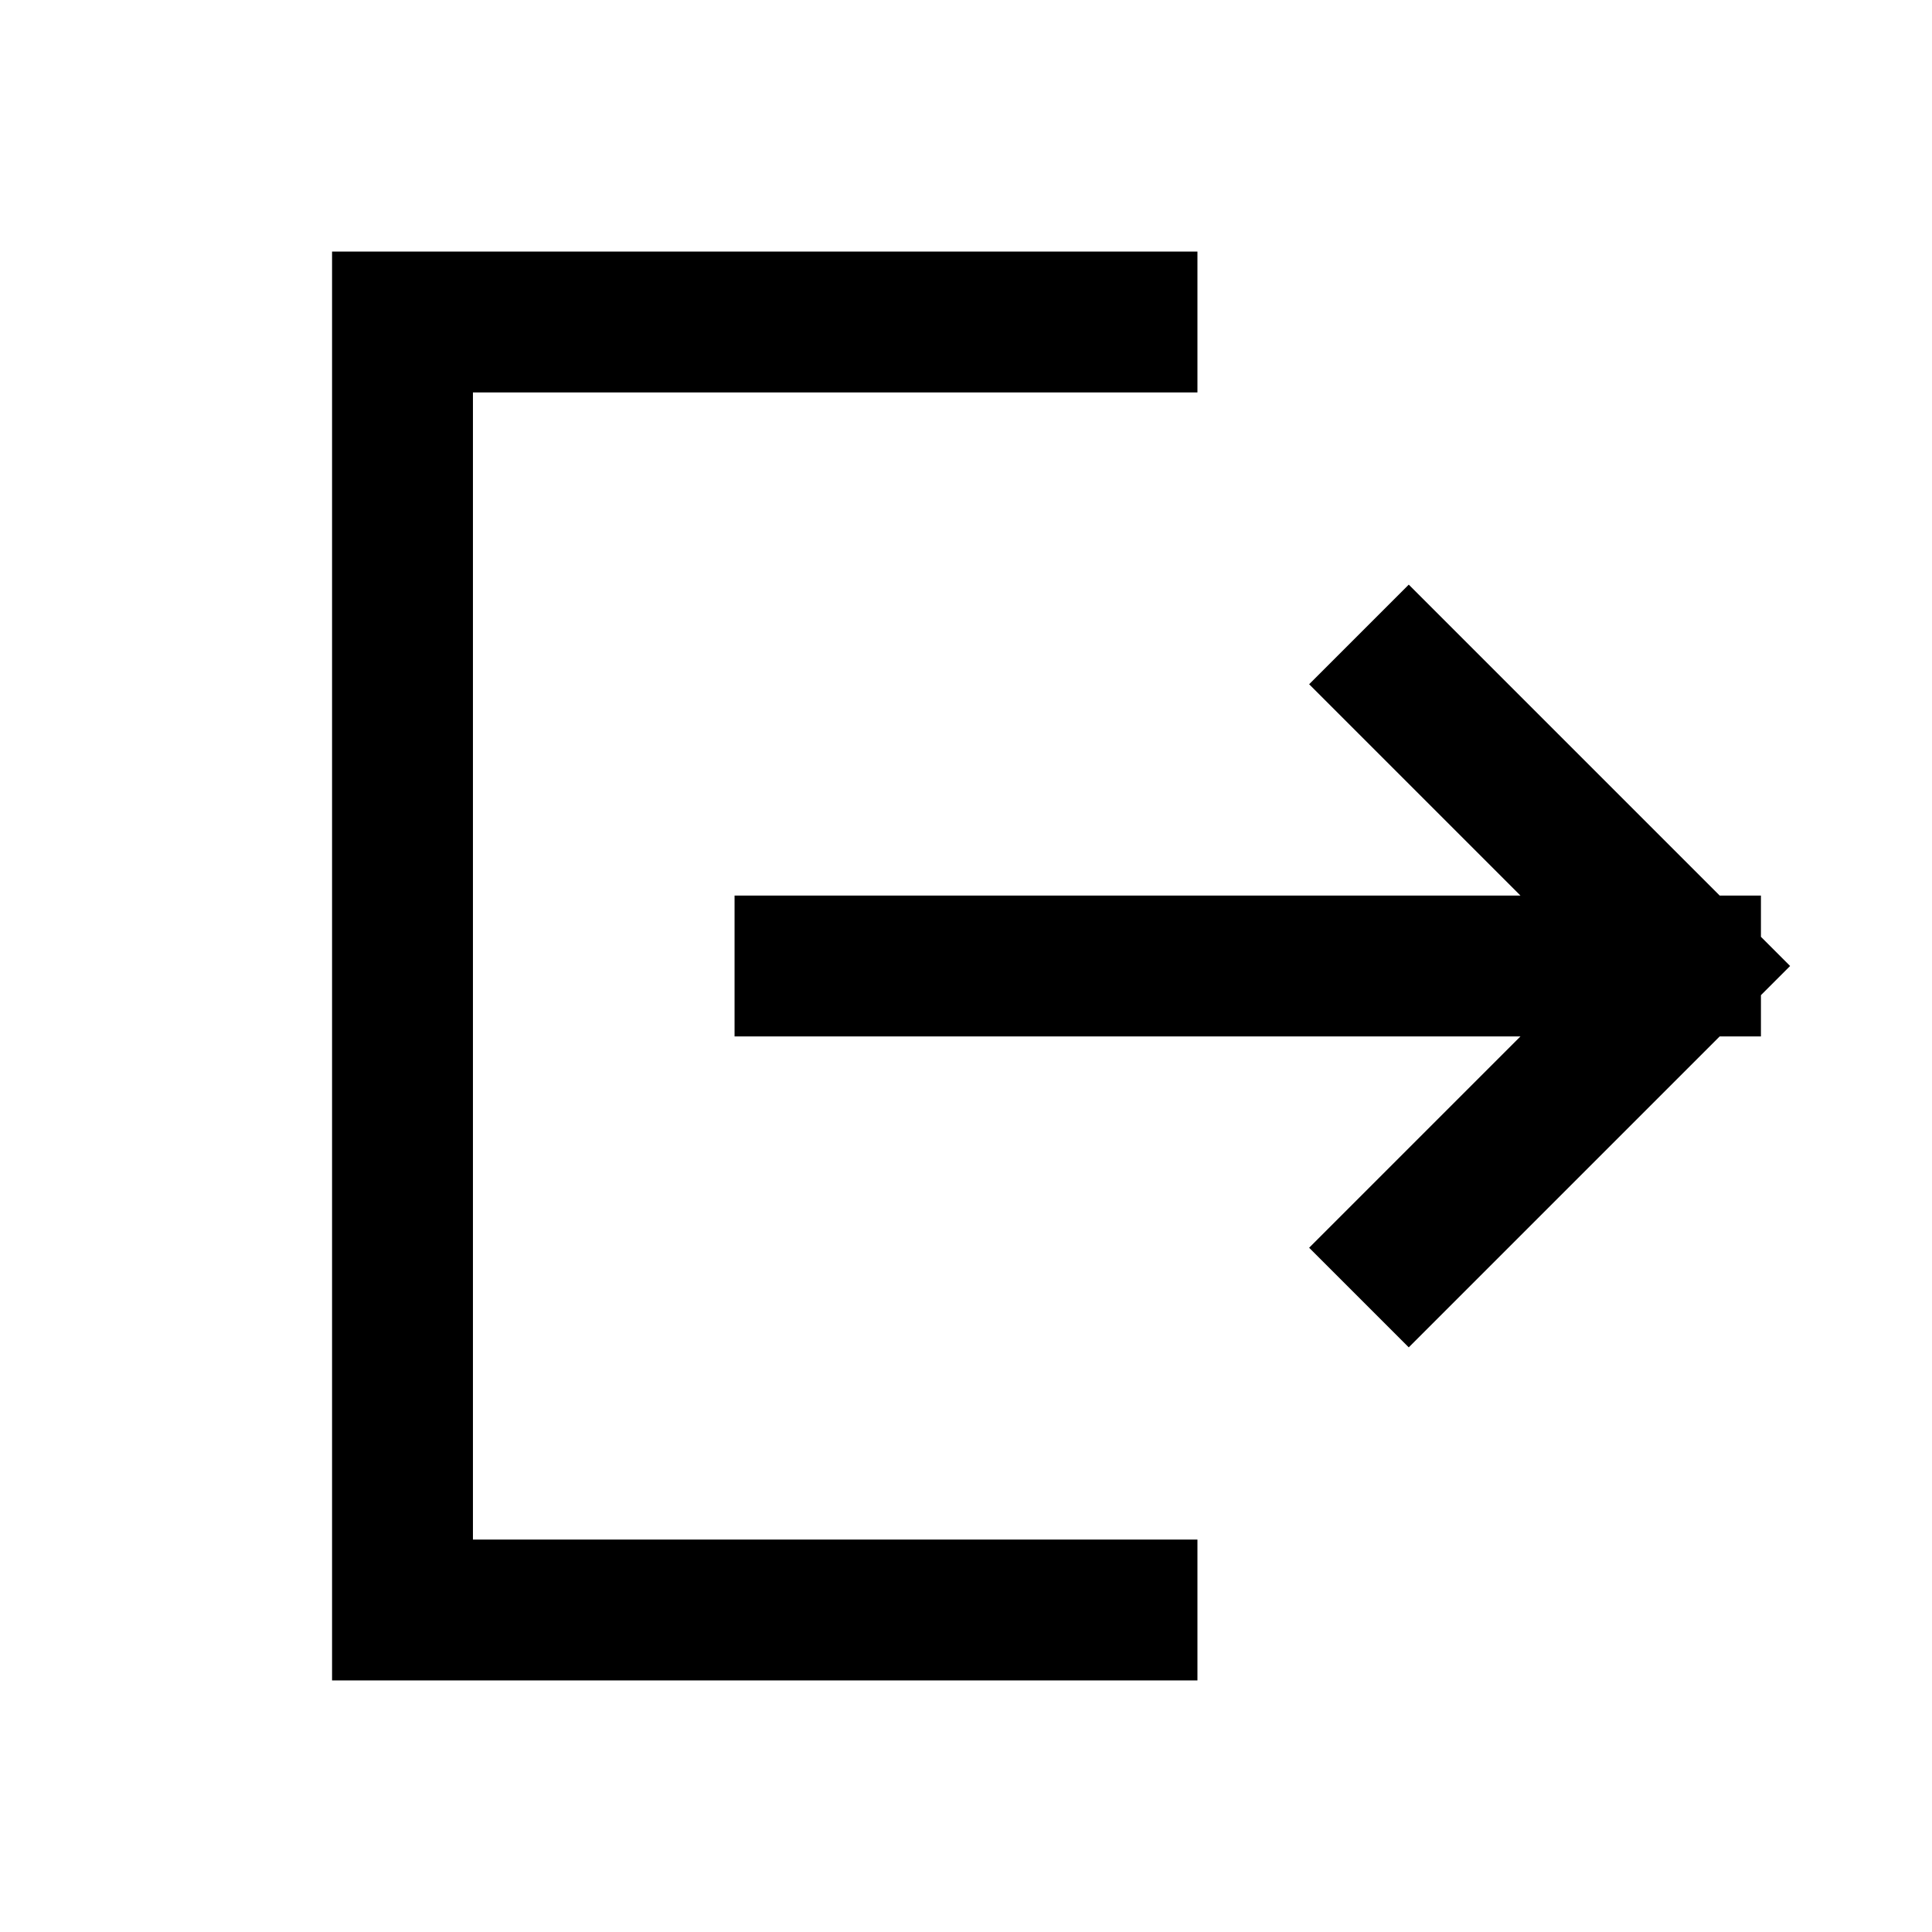
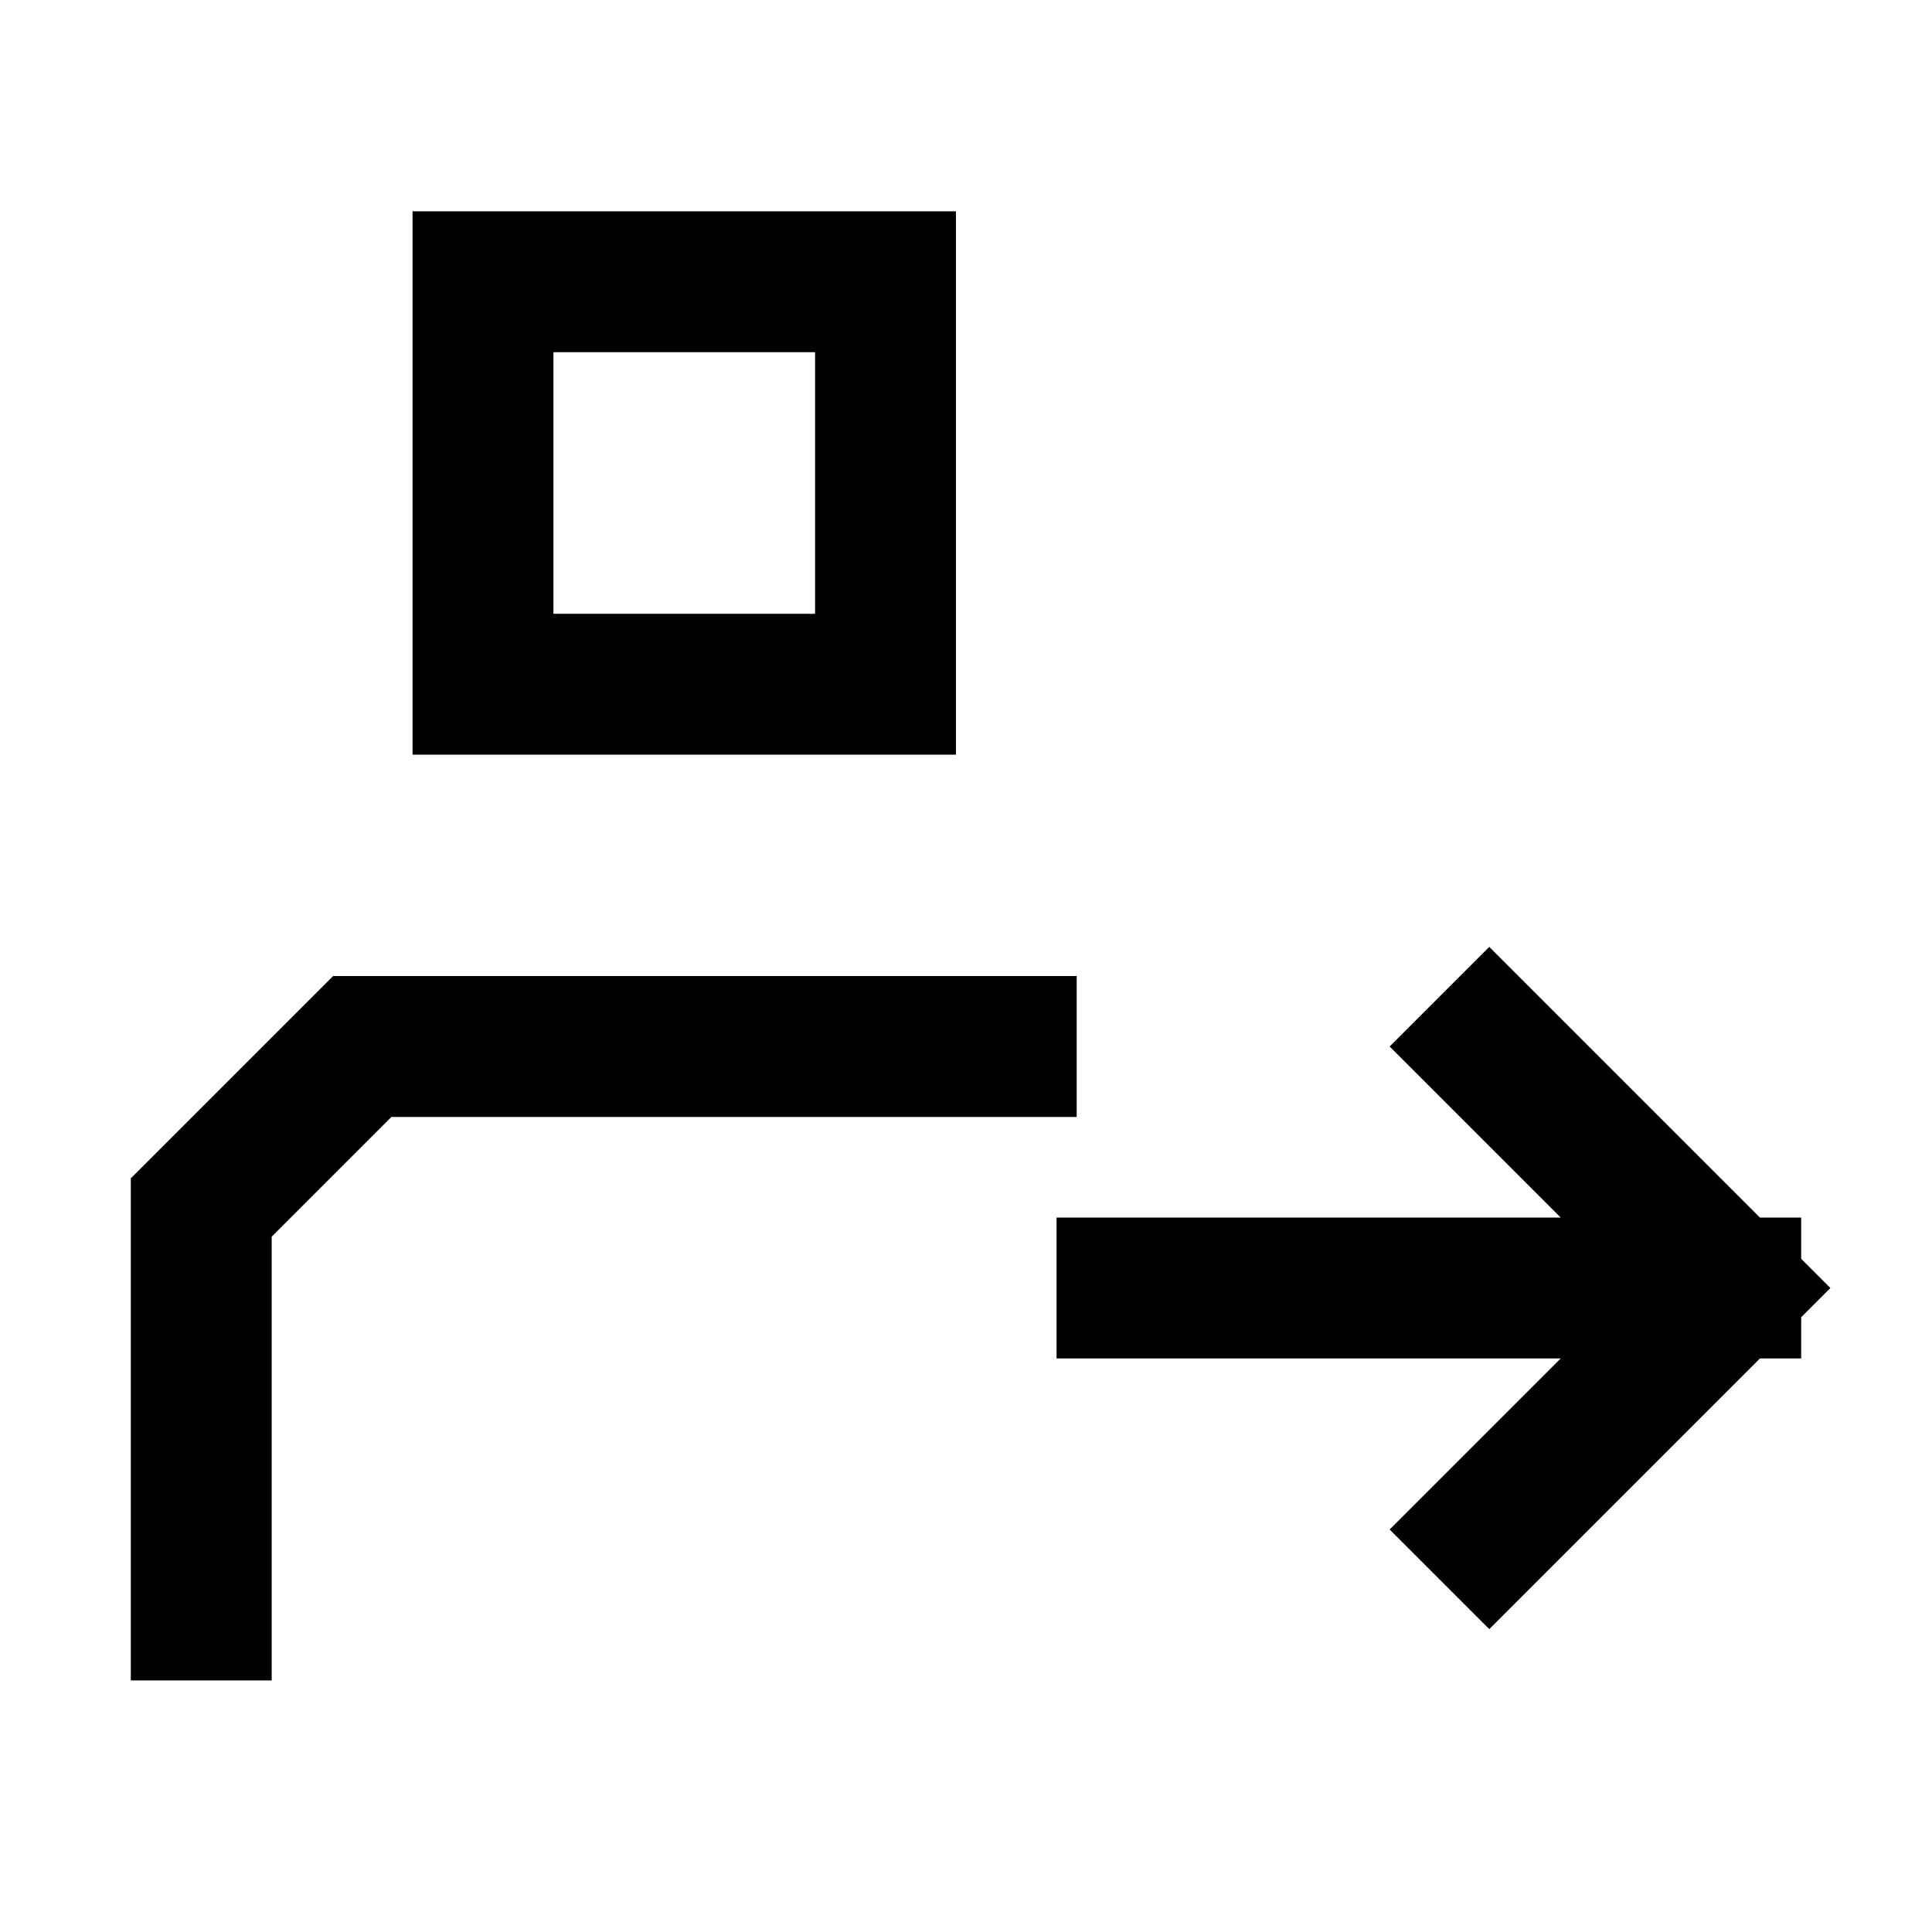
<svg xmlns="http://www.w3.org/2000/svg" viewBox="0 0 24 24" fill="none" stroke="#000" stroke-width="1.75" stroke-linecap="square" stroke-linejoin="miter">
-   <path d="M14 4H5V20H14M10 12H21M17.5 8.5L21 12L17.5 15.5" />
+   <path d="M6 3.5H11V8.5H6ZM2.5 20V15L4.5 13H12.5M14 16H21.5M18.5 13L21.5 16L18.5 19" />
</svg>
